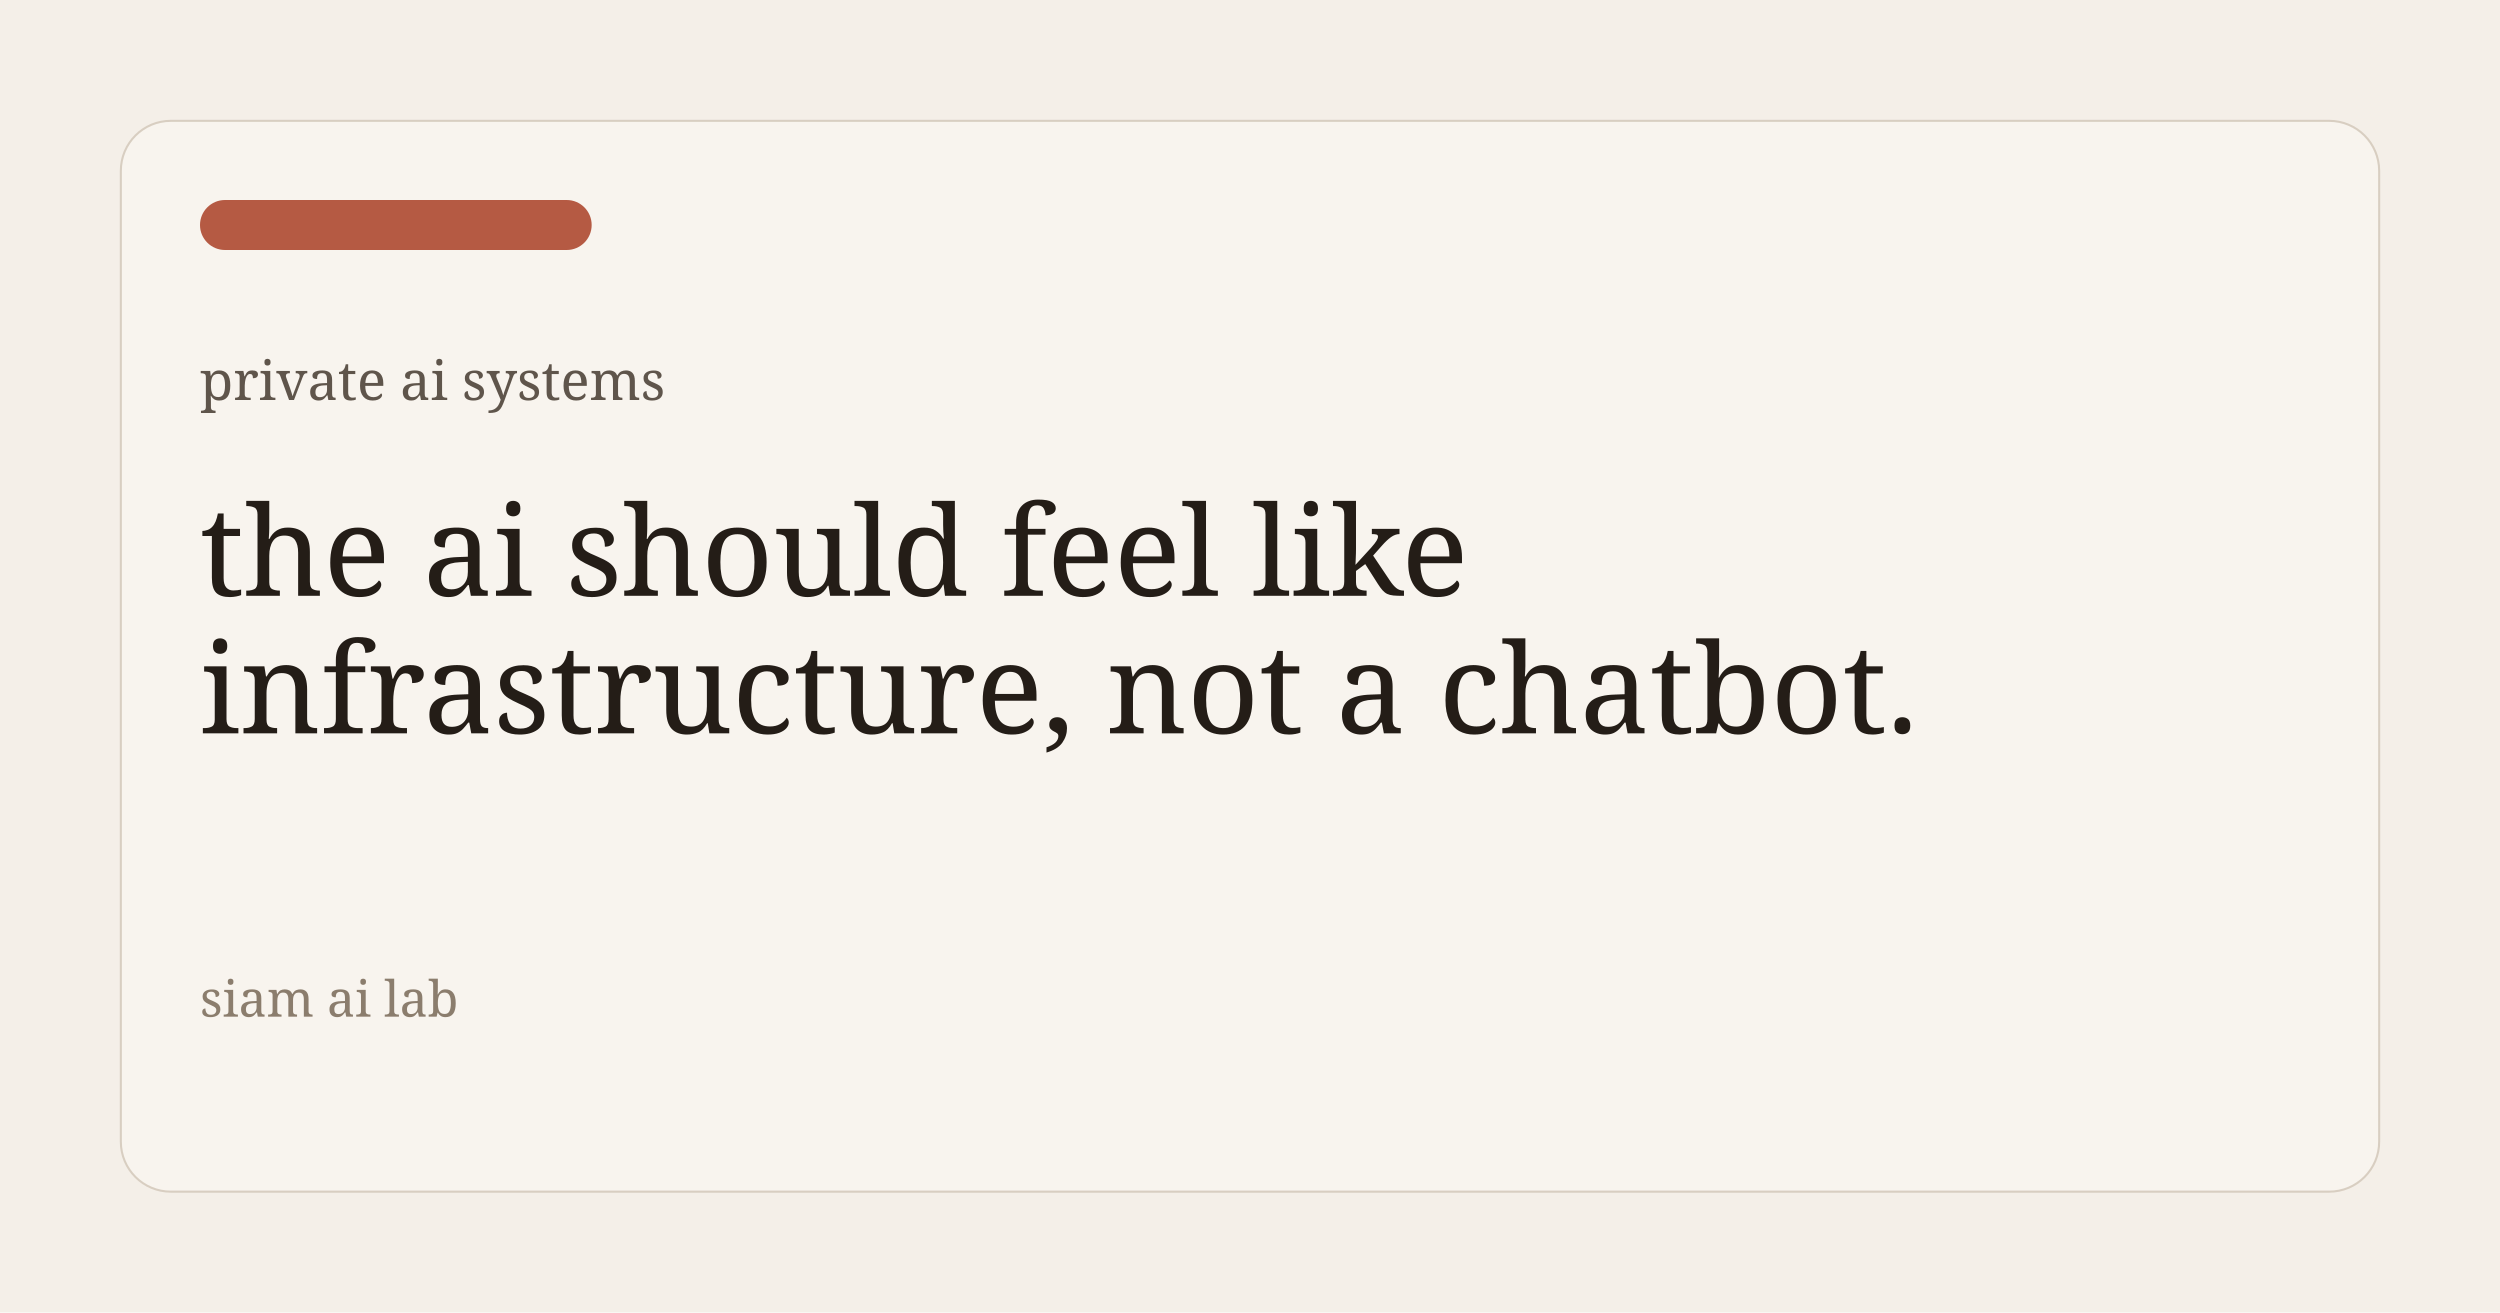
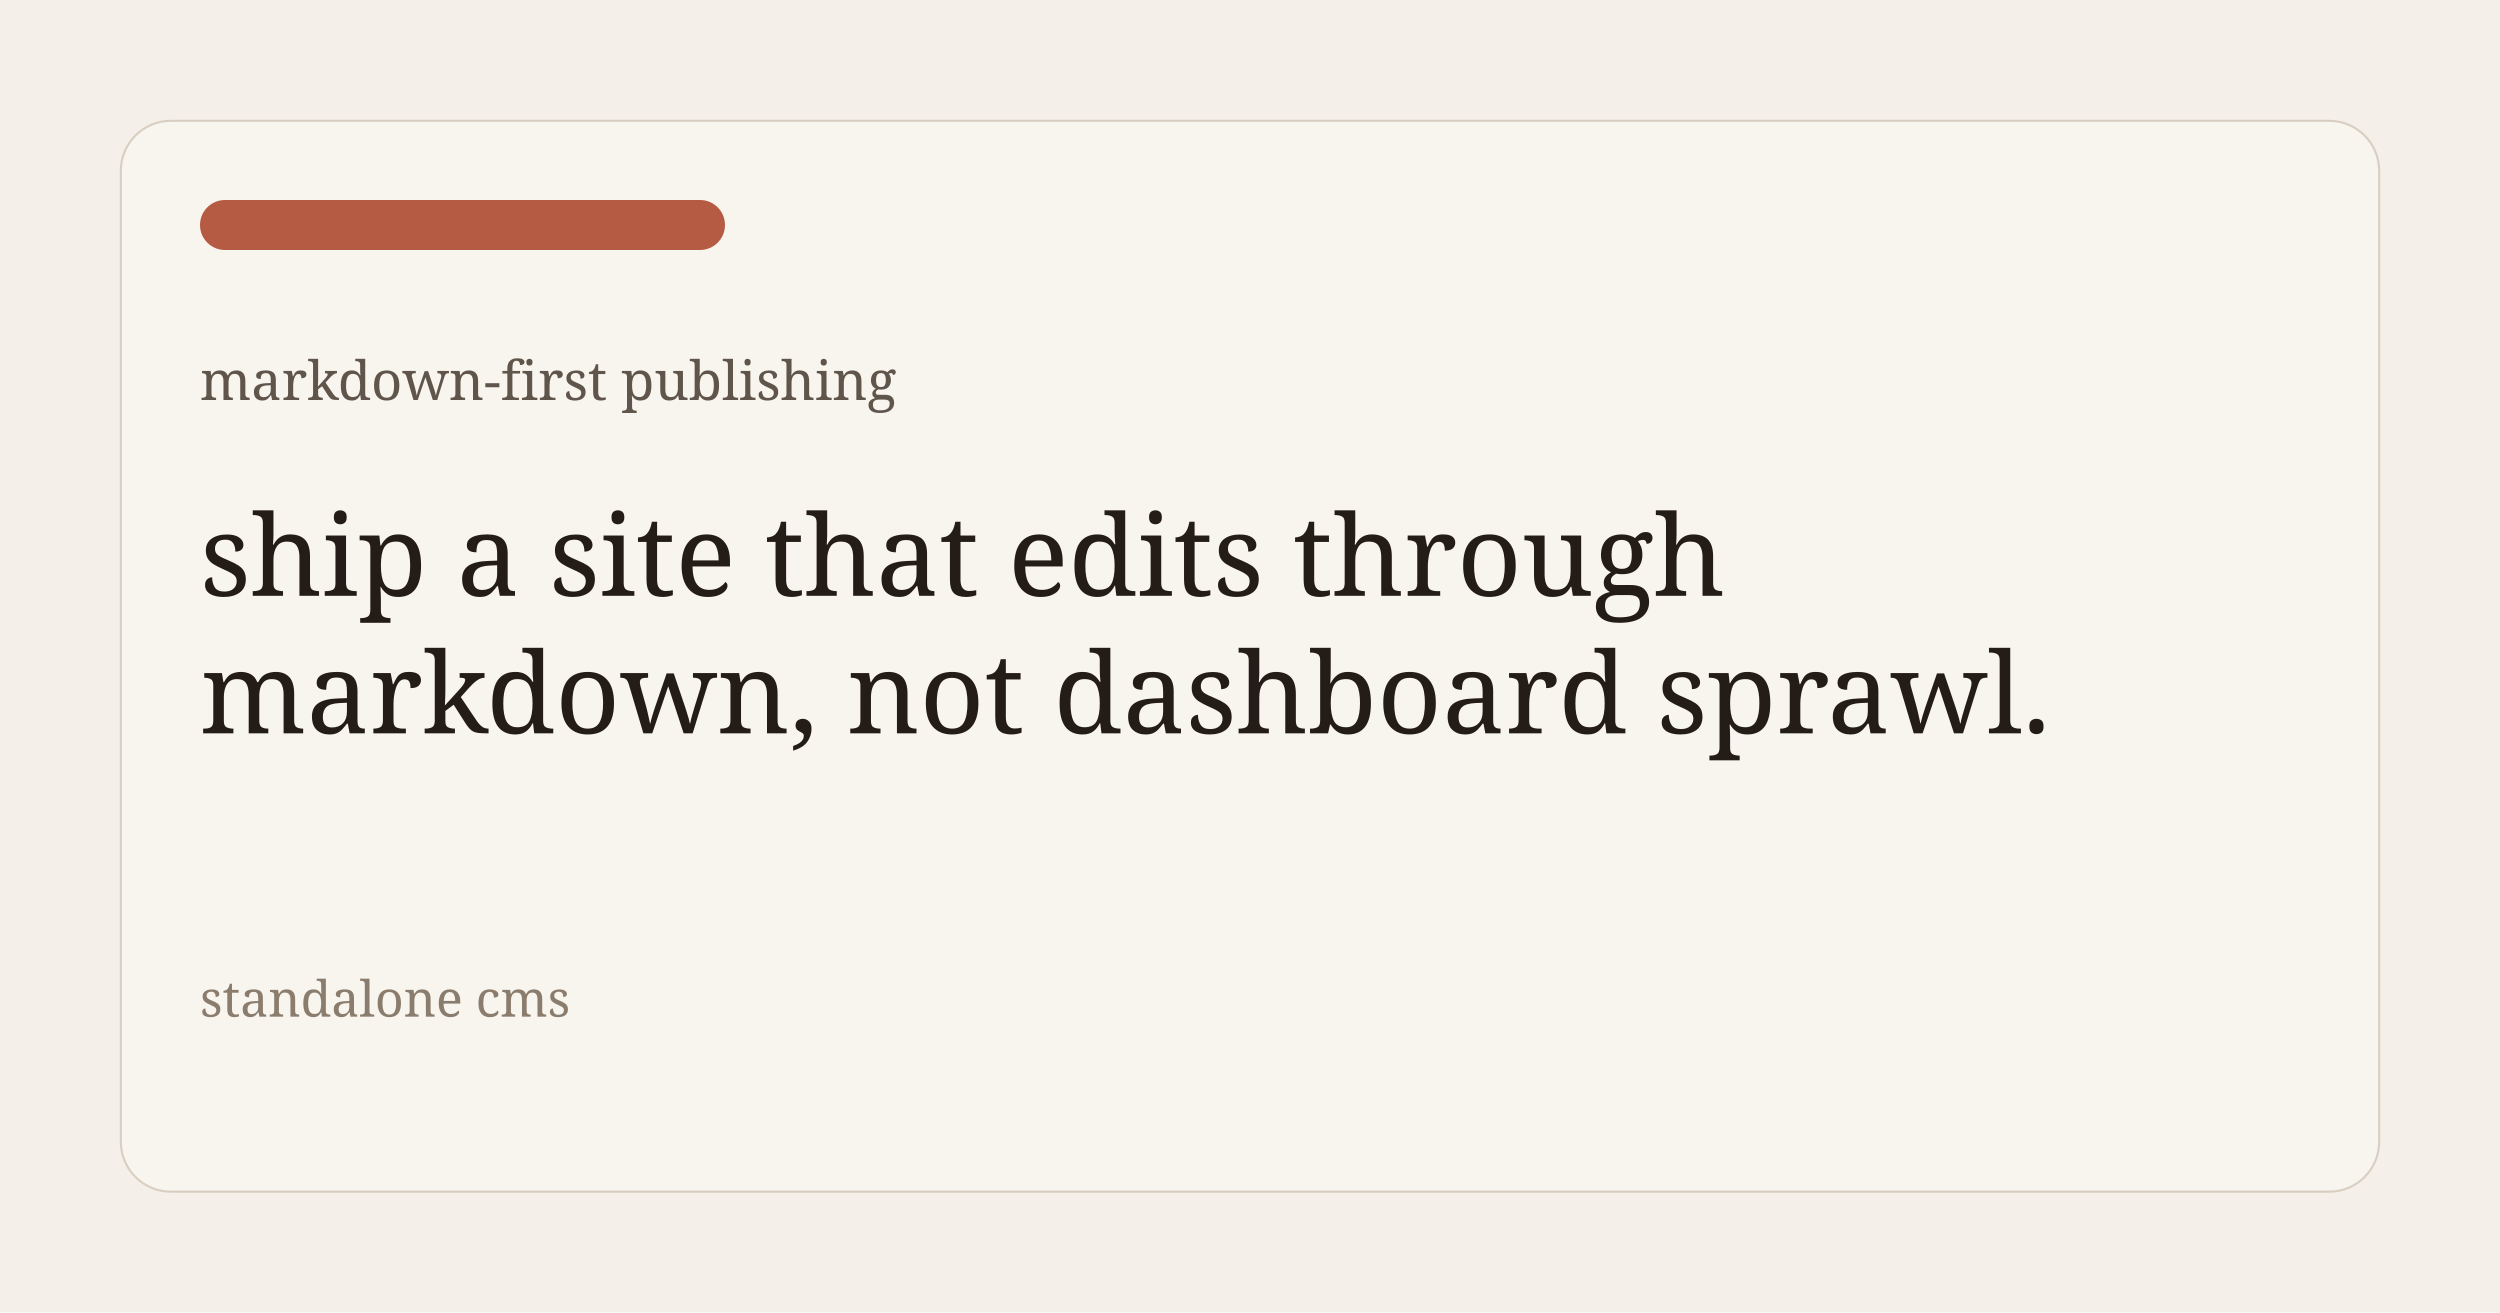
<svg xmlns="http://www.w3.org/2000/svg" width="1200" height="630" viewBox="0 0 1200 630" fill="none">
  <rect width="1200" height="630" fill="#f4efe8" />
  <rect x="58" y="58" width="1084" height="514" rx="24" fill="#f8f4ee" stroke="#d8cec1" />
-   <rect x="96" y="96" width="188" height="24" rx="12" fill="#b55a43" />
-   <text x="96" y="192" fill="#5f554b" font-family="Georgia, serif" font-size="26">private ai systems</text>
-   <text x="96" y="286" fill="#241d17" font-family="Georgia, serif" font-size="60">the ai should feel like</text>
-   <text x="96" y="352" fill="#241d17" font-family="Georgia, serif" font-size="60">infrastructure, not a chatbot.</text>
-   <text x="96" y="488" fill="#8b7d6d" font-family="Georgia, serif" font-size="24">siam ai lab</text>
+   <rect x="96" y="96" width="252" height="24" rx="12" fill="#b55a43" />
+   <text x="96" y="192" fill="#5f554b" font-family="Georgia, serif" font-size="26">markdown-first publishing</text>
+   <text x="96" y="286" fill="#241d17" font-family="Georgia, serif" font-size="54">ship a site that edits through</text>
+   <text x="96" y="352" fill="#241d17" font-family="Georgia, serif" font-size="54">markdown, not dashboard sprawl.</text>
+   <text x="96" y="488" fill="#8b7d6d" font-family="Georgia, serif" font-size="24">standalone cms</text>
</svg>
